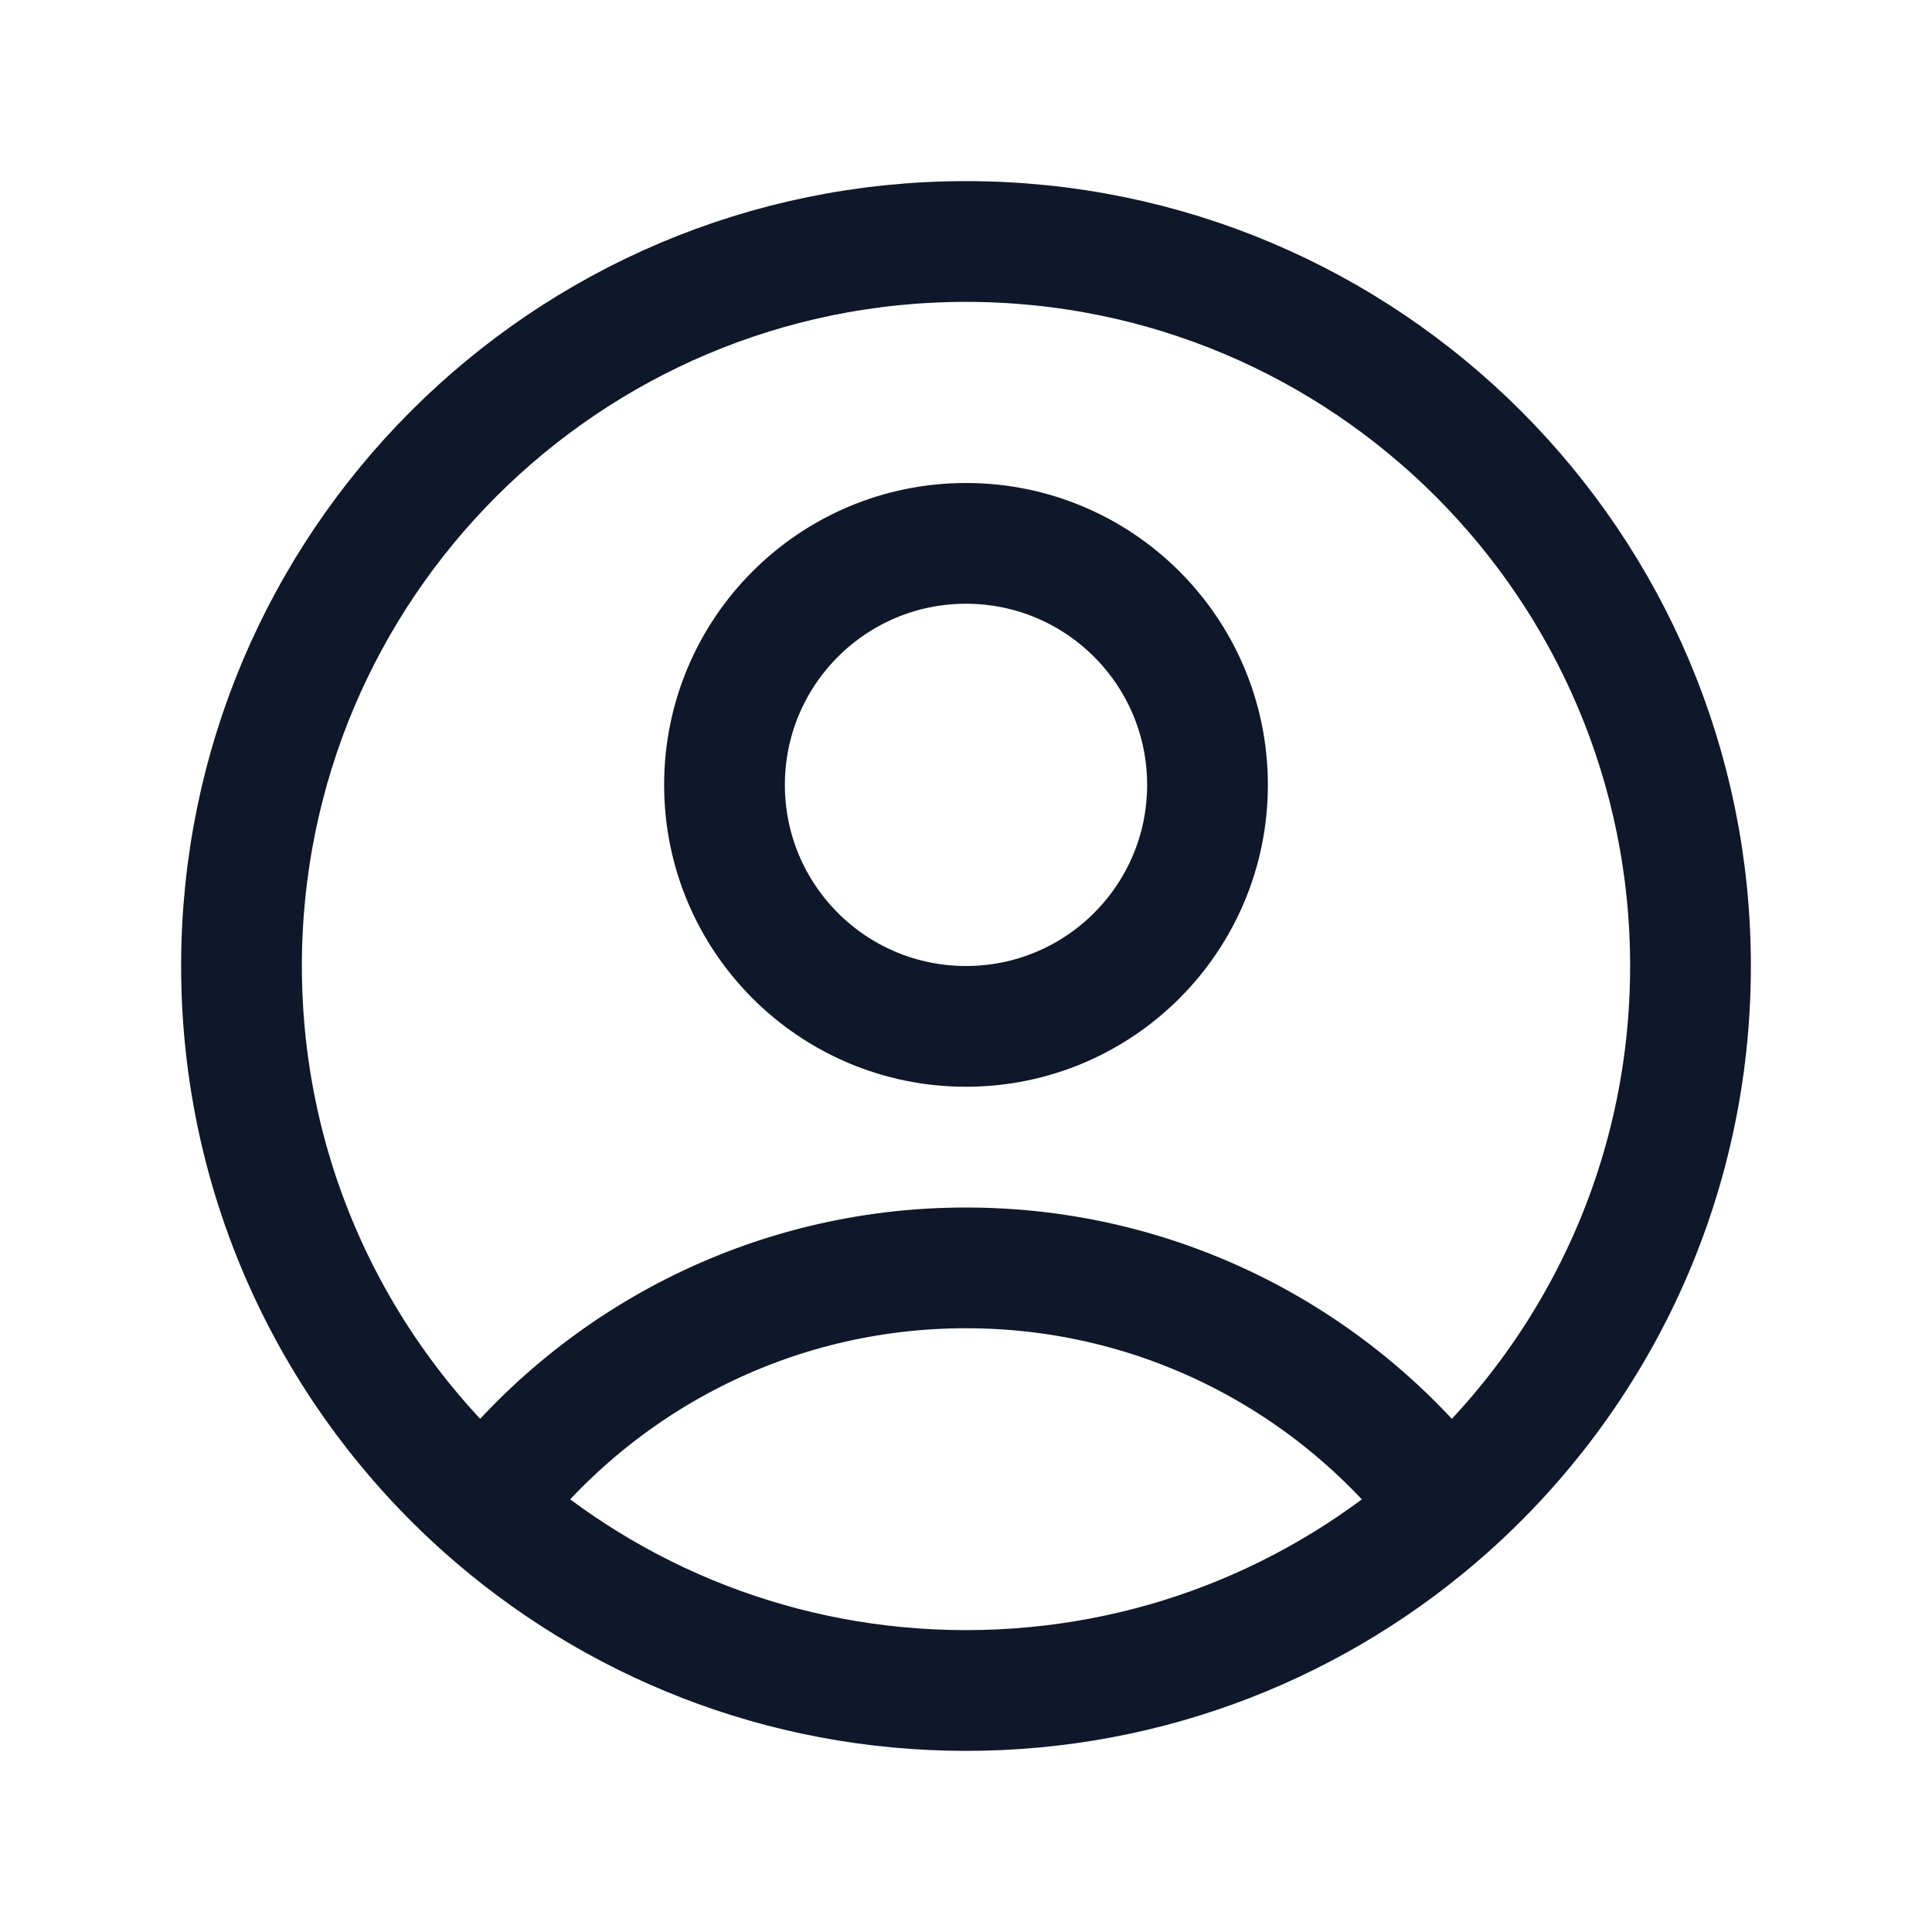
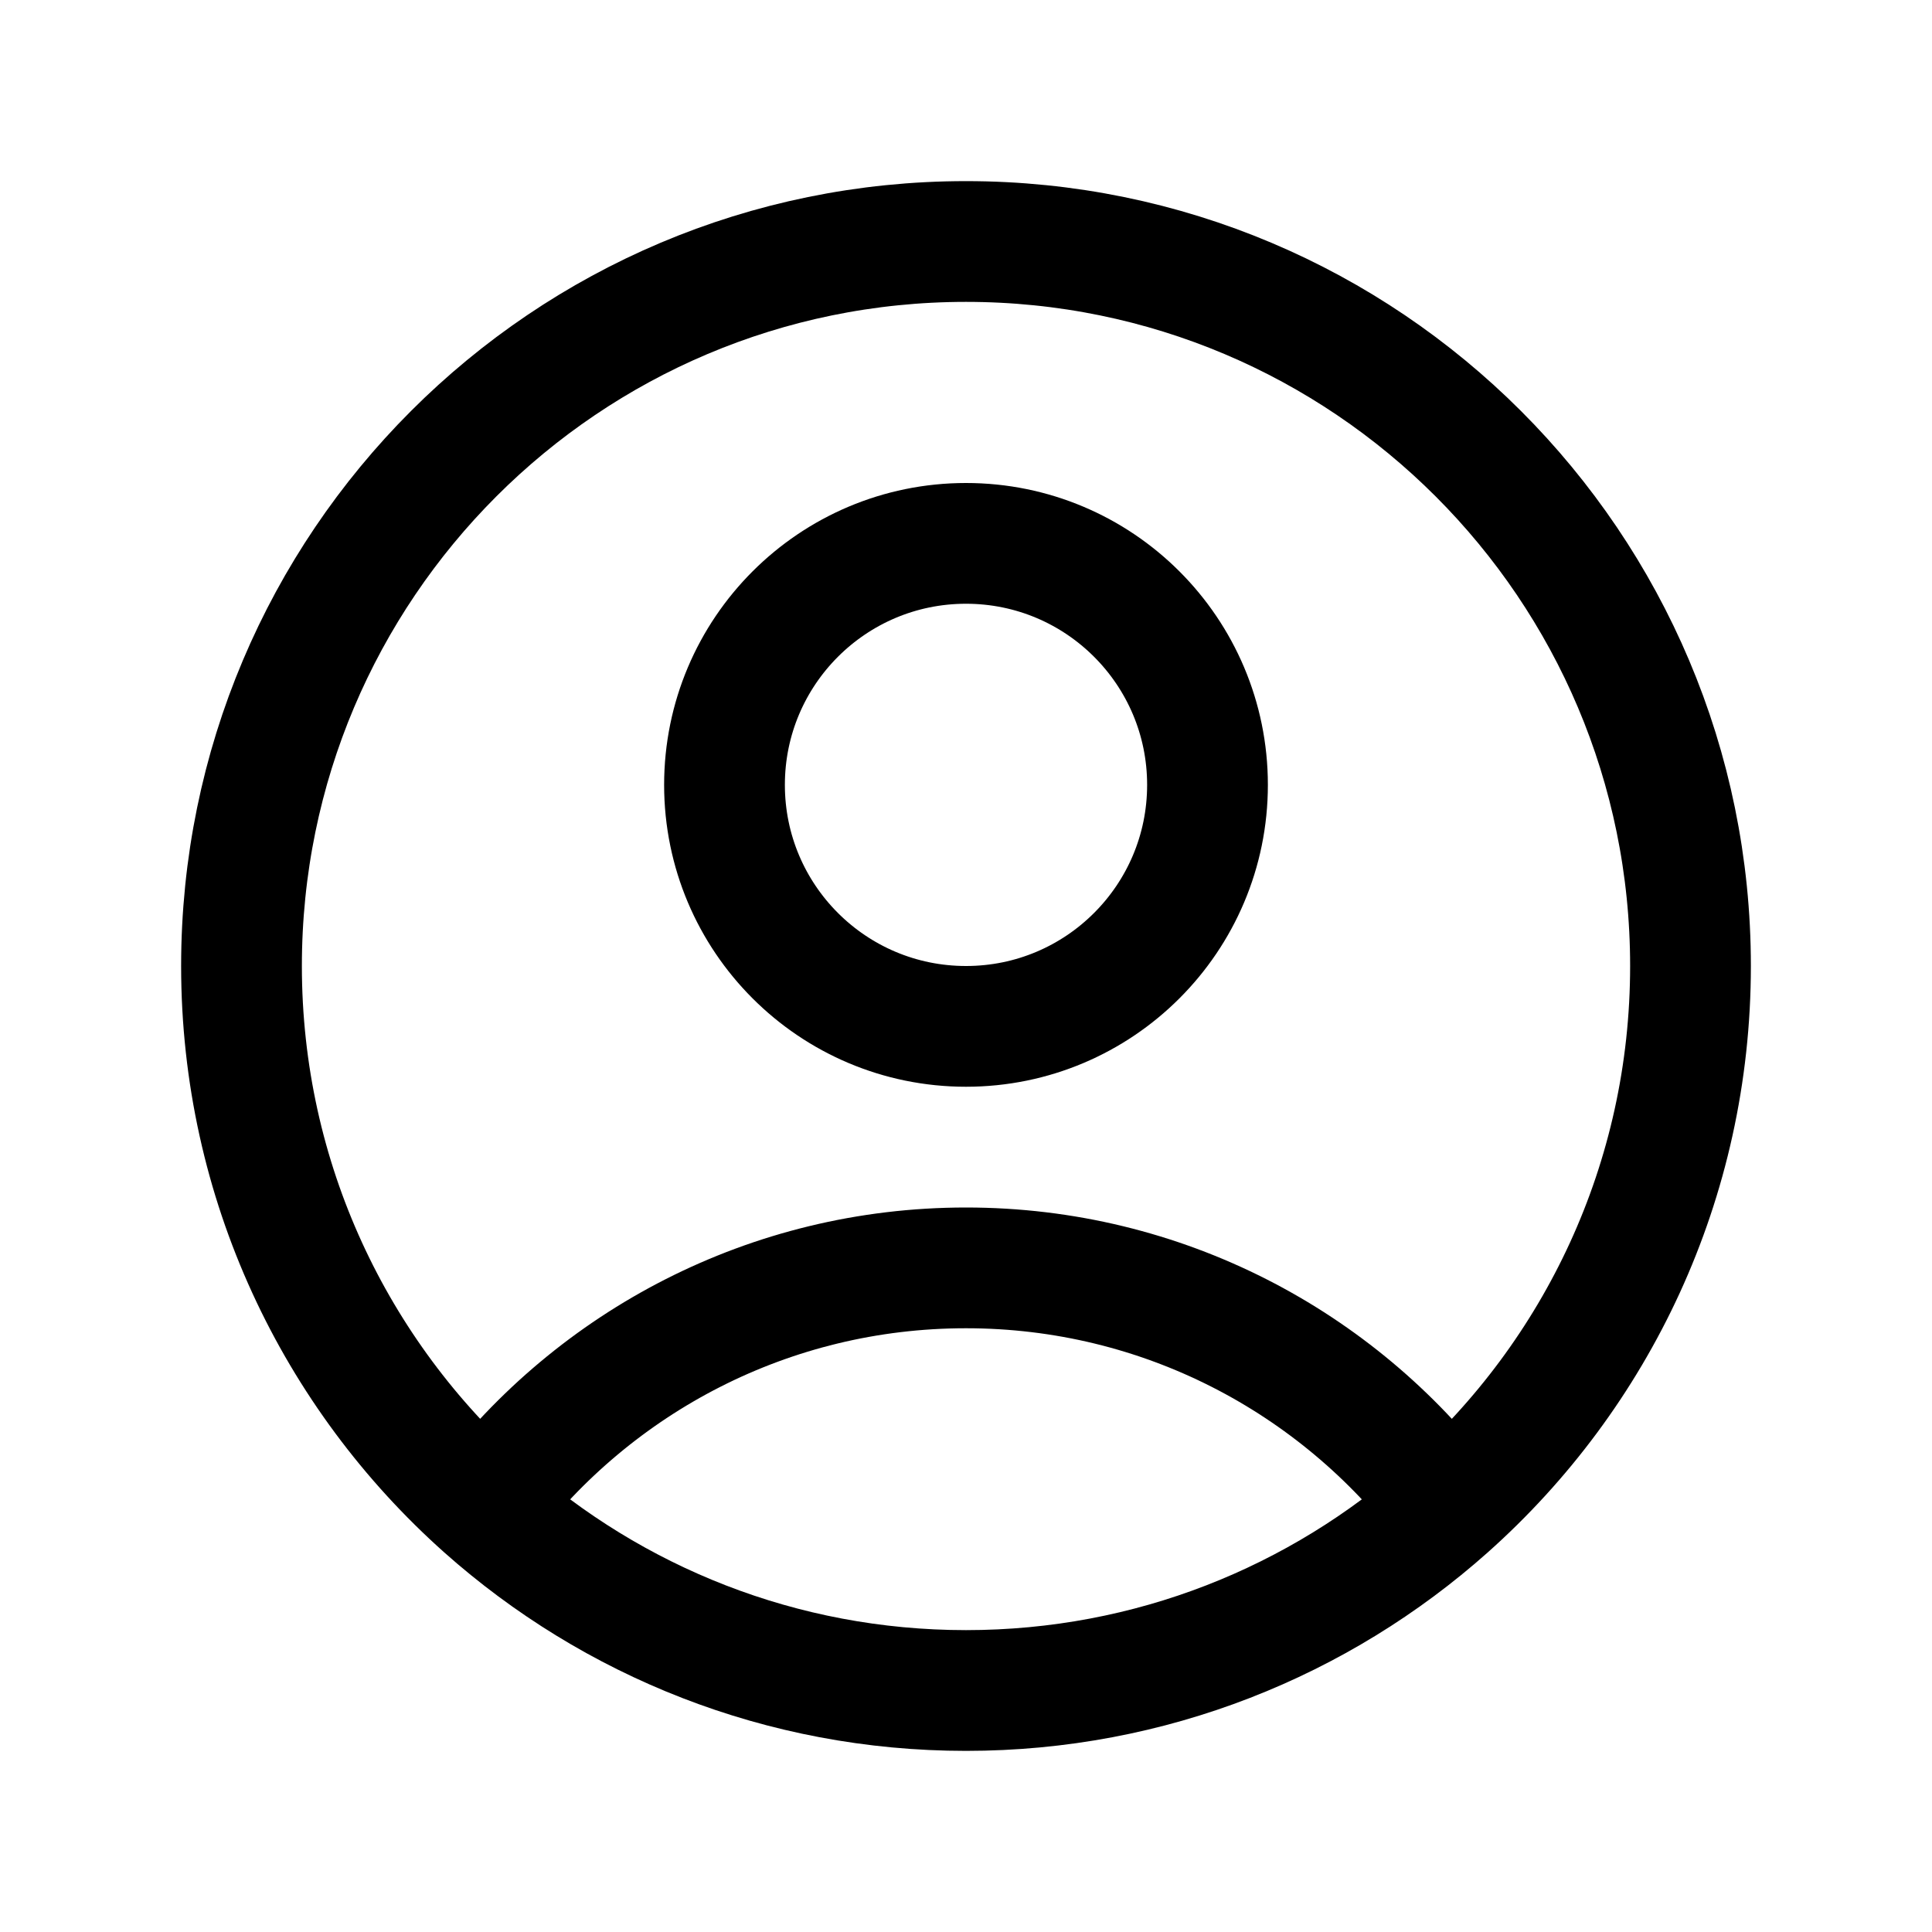
- <svg xmlns="http://www.w3.org/2000/svg" width="24" height="24" viewBox="0 0 24 24" fill="none">
-   <path d="M17.982 18.725C16.612 16.918 14.442 15.75 12 15.75C9.558 15.75 7.388 16.918 6.018 18.725M17.982 18.725C19.834 17.076 21 14.674 21 12C21 7.029 16.971 3 12 3C7.029 3 3 7.029 3 12C3 14.674 4.167 17.076 6.018 18.725M17.982 18.725C16.392 20.14 14.296 21 12 21C9.704 21 7.609 20.14 6.018 18.725M15 9.75C15 11.407 13.657 12.75 12 12.75C10.343 12.75 9 11.407 9 9.75C9 8.093 10.343 6.75 12 6.75C13.657 6.75 15 8.093 15 9.75Z" stroke="#0F172A" stroke-width="1.5" stroke-linecap="round" stroke-linejoin="round" />
+ <svg xmlns="http://www.w3.org/2000/svg" width="24" height="24" viewBox="0 0 24 24" fill="none" stroke="currentColor">
+   <path d="M17.982 18.725C16.612 16.918 14.442 15.75 12 15.75C9.558 15.75 7.388 16.918 6.018 18.725M17.982 18.725C19.834 17.076 21 14.674 21 12C21 7.029 16.971 3 12 3C7.029 3 3 7.029 3 12C3 14.674 4.167 17.076 6.018 18.725M17.982 18.725C16.392 20.14 14.296 21 12 21C9.704 21 7.609 20.14 6.018 18.725M15 9.75C15 11.407 13.657 12.75 12 12.75C10.343 12.75 9 11.407 9 9.75C9 8.093 10.343 6.75 12 6.75C13.657 6.75 15 8.093 15 9.75Z" stroke="currentColor" stroke-width="1.5" stroke-linecap="round" stroke-linejoin="round" />
</svg>
